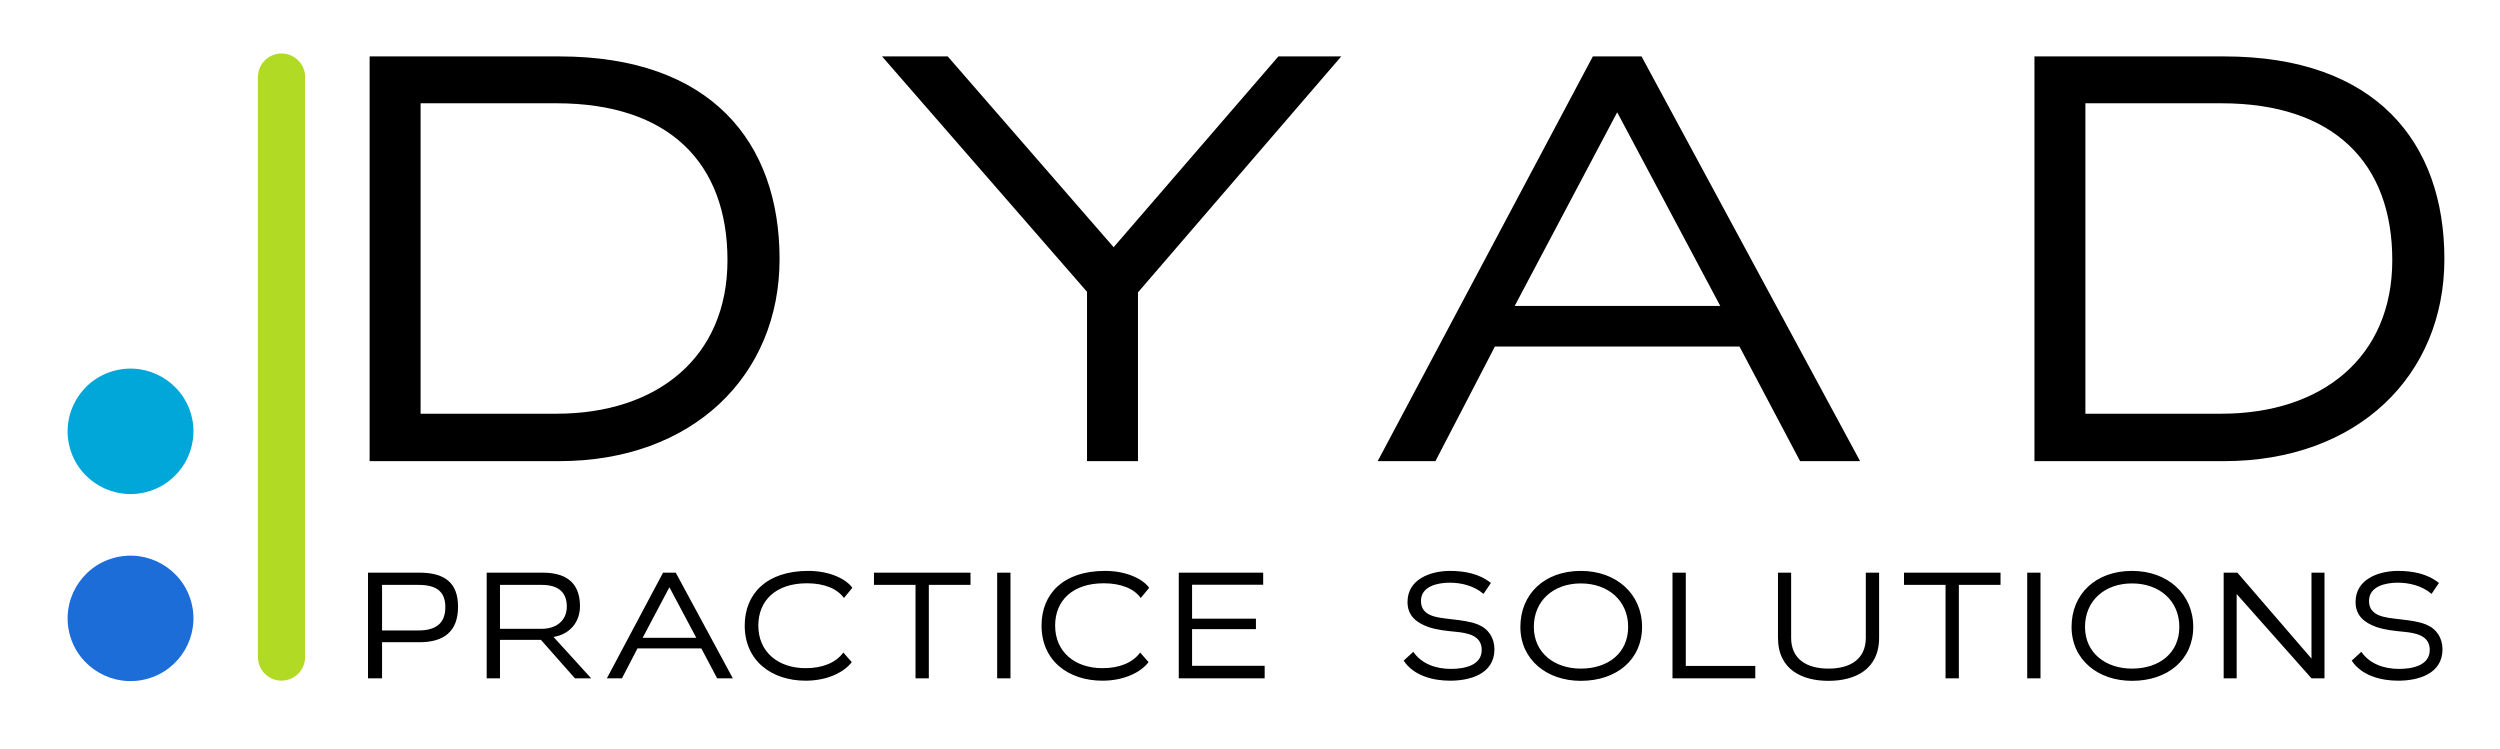
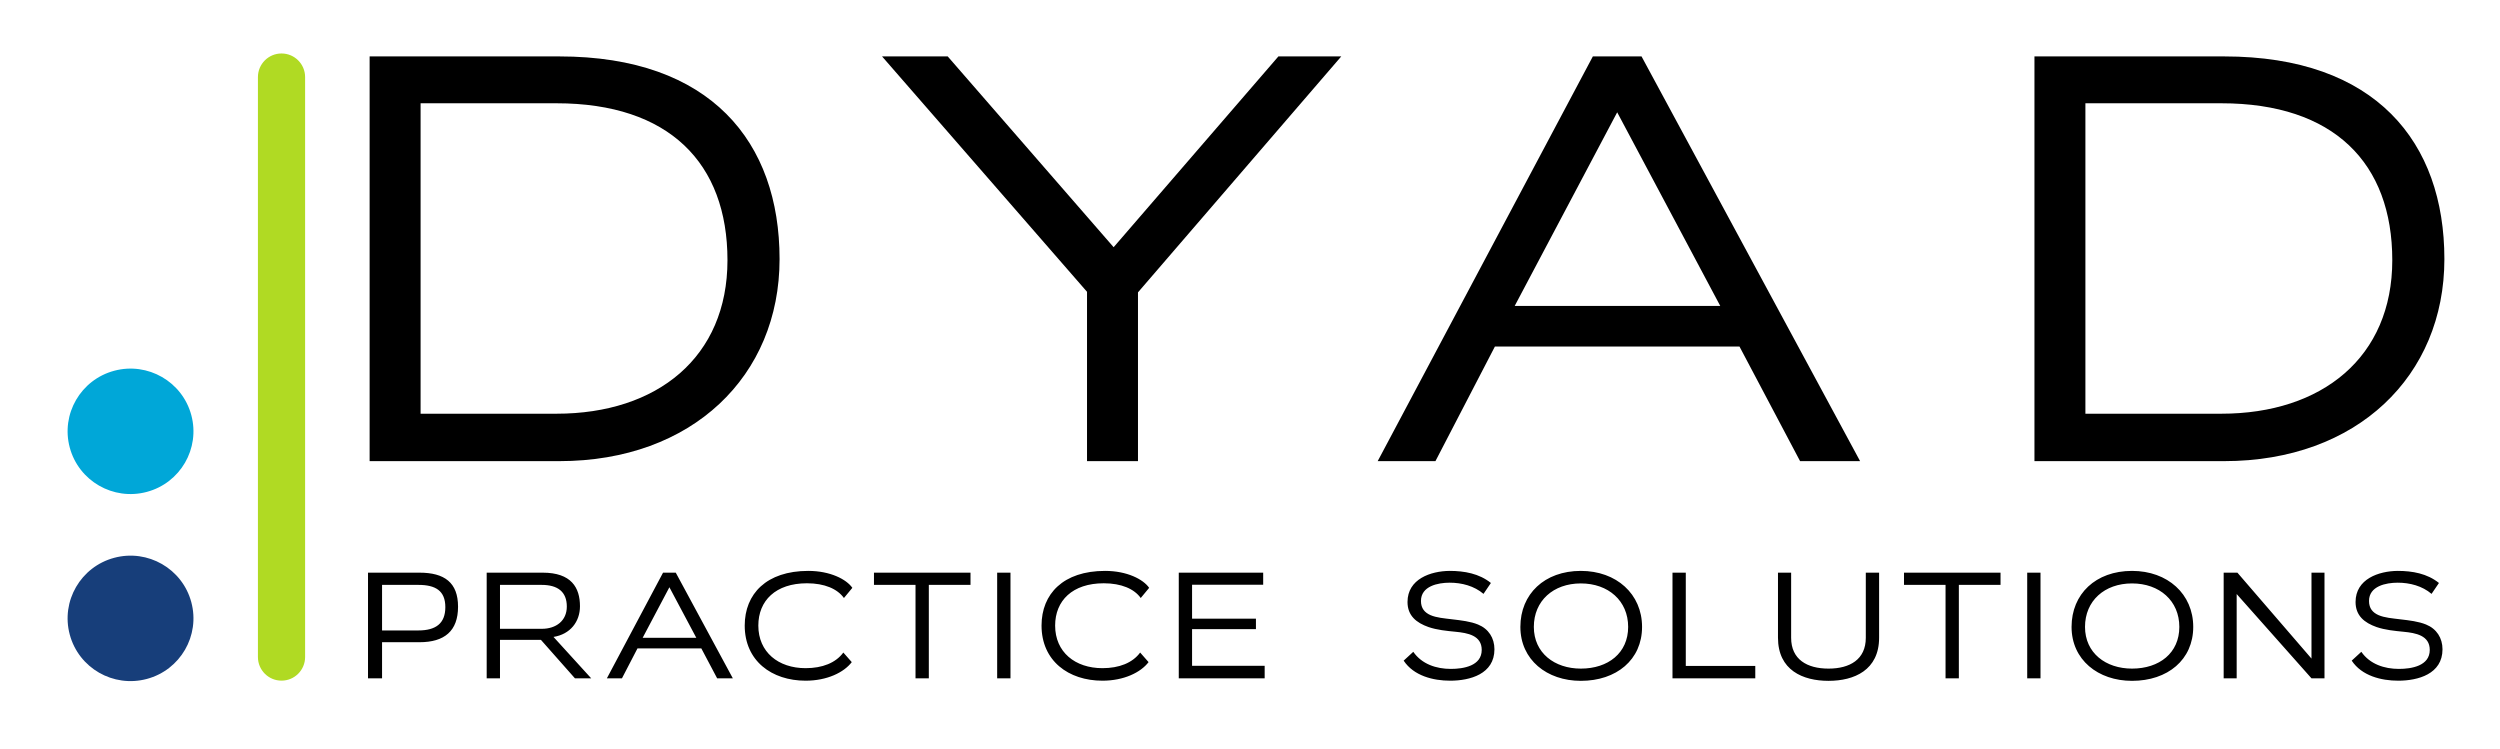
<svg xmlns="http://www.w3.org/2000/svg" width="187" height="56" viewBox="0 0 187 56" fill="none">
  <path d="M41.837 34.493H27.648V4.22H41.837C53.187 4.22 58.312 10.638 58.312 19.378C58.312 28.118 51.789 34.493 41.837 34.493ZM31.46 30.946H41.625C49.164 30.946 54.415 26.724 54.415 19.462C54.415 12.2 50.053 7.725 41.625 7.725H31.46V30.946ZM85.121 34.493H81.309V21.827L65.978 4.22H70.89L83.3 18.491L95.624 4.22H100.326L85.121 21.869V34.493ZM139.135 34.493H134.646L130.114 25.922H111.818L107.371 34.493H103.051L119.145 4.22H122.787L139.135 34.493ZM128.674 22.882L120.966 8.4L113.3 22.882H128.674ZM166.365 34.493H152.177V4.22H166.365C177.715 4.22 182.84 10.638 182.84 19.378C182.84 28.118 176.318 34.493 166.365 34.493ZM155.988 30.946H166.153C173.692 30.946 178.943 26.724 178.943 19.462C178.943 12.2 174.581 7.725 166.153 7.725H155.988V30.946Z" fill="black" />
  <path d="M28.578 50.739H27.527V42.835H31.376C33.245 42.835 34.262 43.574 34.262 45.382C34.262 47.201 33.245 48.038 31.376 48.038H28.578V50.739ZM28.578 47.157H31.298C32.581 47.157 33.311 46.649 33.311 45.415C33.311 44.18 32.57 43.75 31.298 43.75H28.578V47.157ZM44.222 50.739H43.006L40.462 47.862H37.399V50.739H36.404V42.835H40.595C42.729 42.835 43.382 43.948 43.382 45.349C43.382 46.506 42.652 47.443 41.402 47.642L44.222 50.739ZM40.518 43.75H37.399V47.035H40.529C41.601 47.035 42.398 46.429 42.398 45.37C42.398 44.268 41.723 43.75 40.518 43.75ZM54.816 50.739H53.643L52.46 48.502H47.683L46.522 50.739H45.394L49.596 42.835H50.547L54.816 50.739ZM52.084 47.708L50.071 43.926L48.07 47.708H52.084ZM63.081 48.81L63.712 49.527C63.126 50.298 61.865 50.916 60.261 50.916C57.718 50.916 55.705 49.428 55.705 46.793C55.705 44.422 57.331 42.703 60.461 42.703C62.097 42.703 63.314 43.331 63.756 43.97L63.126 44.731C62.639 44.048 61.677 43.629 60.361 43.629C58.017 43.629 56.723 44.93 56.723 46.793C56.723 48.777 58.216 49.979 60.261 49.979C61.511 49.979 62.517 49.582 63.081 48.81ZM69.476 50.739H68.481V43.75H65.373V42.835H72.594V43.75H69.476V50.739ZM75.584 50.739H74.588V42.835H75.584V50.739ZM85.283 48.81L85.913 49.527C85.327 50.298 84.066 50.916 82.463 50.916C79.919 50.916 77.907 49.428 77.907 46.793C77.907 44.422 79.532 42.703 82.662 42.703C84.299 42.703 85.515 43.331 85.957 43.97L85.327 44.731C84.841 44.048 83.878 43.629 82.562 43.629C80.218 43.629 78.924 44.93 78.924 46.793C78.924 48.777 80.417 49.979 82.463 49.979C83.713 49.979 84.719 49.582 85.283 48.81ZM94.597 50.739H88.172V42.835H94.486V43.739H89.167V46.275H93.944V47.057H89.167V49.802H94.597V50.739ZM111.519 43.607L110.966 44.422C110.269 43.827 109.34 43.585 108.434 43.585C107.56 43.585 106.288 43.838 106.288 44.952C106.288 45.514 106.576 45.822 106.996 46.01C107.449 46.208 108.046 46.252 108.577 46.319C109.329 46.407 109.993 46.484 110.557 46.715C111.342 47.035 111.784 47.719 111.784 48.568C111.784 50.42 109.949 50.916 108.478 50.916C107.195 50.916 105.746 50.552 104.994 49.416L105.713 48.755C106.354 49.681 107.438 50.034 108.522 50.034C109.462 50.034 110.833 49.813 110.833 48.612C110.833 47.531 109.783 47.344 108.876 47.256C108.201 47.19 107.494 47.123 106.852 46.903C105.945 46.583 105.282 46.054 105.282 45.029C105.282 43.309 107.018 42.714 108.434 42.703C109.528 42.703 110.645 42.901 111.519 43.607ZM122.826 46.892C122.826 49.35 120.912 50.927 118.247 50.927C115.704 50.927 113.724 49.35 113.724 46.892C113.724 44.434 115.527 42.703 118.247 42.703C120.912 42.703 122.826 44.434 122.826 46.892ZM121.786 46.892C121.786 44.941 120.304 43.64 118.247 43.64C116.19 43.64 114.731 44.941 114.731 46.892C114.731 48.843 116.279 50.012 118.247 50.012C120.293 50.012 121.786 48.843 121.786 46.892ZM131.295 50.739H125.102V42.835H126.097V49.813H131.295V50.739ZM139.562 47.708V42.835H140.557V47.697C140.557 50.133 138.688 50.927 136.775 50.927C134.851 50.927 132.993 50.133 132.993 47.697V42.835H133.977V47.708C133.977 49.328 135.172 50.012 136.775 50.012C138.368 50.012 139.562 49.328 139.562 47.708ZM146.522 50.739H145.527V43.75H142.419V42.835H149.64V43.75H146.522V50.739ZM152.63 50.739H151.635V42.835H152.63V50.739ZM164.054 46.892C164.054 49.35 162.141 50.927 159.476 50.927C156.932 50.927 154.953 49.35 154.953 46.892C154.953 44.434 156.755 42.703 159.476 42.703C162.141 42.703 164.054 44.434 164.054 46.892ZM163.014 46.892C163.014 44.941 161.533 43.64 159.476 43.64C157.419 43.64 155.959 44.941 155.959 46.892C155.959 48.843 157.507 50.012 159.476 50.012C161.522 50.012 163.014 48.843 163.014 46.892ZM173.872 50.739H172.899L167.303 44.434V50.739H166.33V42.835H167.358L172.899 49.262V42.835H173.872V50.739ZM182.433 43.607L181.88 44.422C181.184 43.827 180.254 43.585 179.347 43.585C178.474 43.585 177.202 43.838 177.202 44.952C177.202 45.514 177.489 45.822 177.91 46.01C178.363 46.208 178.96 46.252 179.491 46.319C180.243 46.407 180.906 46.484 181.471 46.715C182.257 47.035 182.699 47.719 182.699 48.568C182.699 50.42 180.861 50.916 179.392 50.916C178.109 50.916 176.66 50.552 175.908 49.416L176.627 48.755C177.268 49.681 178.352 50.034 179.436 50.034C180.377 50.034 181.746 49.813 181.746 48.612C181.746 47.531 180.697 47.344 179.788 47.256C179.115 47.19 178.407 47.123 177.766 46.903C176.859 46.583 176.196 46.054 176.196 45.029C176.196 43.309 177.932 42.714 179.347 42.703C180.443 42.703 181.558 42.901 182.433 43.607Z" fill="black" />
  <rect x="19.293" y="4" width="3.529" height="46.912" rx="1.765" fill="#B0DA23" />
  <ellipse cx="4.705" cy="4.692" rx="4.705" ry="4.692" transform="matrix(0.966127 -0.258069 0.259571 0.965724 4 28.9463)" fill="#00A7D8" />
-   <ellipse cx="4.705" cy="4.692" rx="4.705" ry="4.692" transform="matrix(0.966127 -0.258069 0.259571 0.965724 4 42.9373)" fill="#1D6DD8" />
+   <ellipse cx="4.705" cy="4.692" rx="4.705" ry="4.692" transform="matrix(0.966127 -0.258069 0.259571 0.965724 4 42.9373)" fill="#173e7a" />
</svg>
